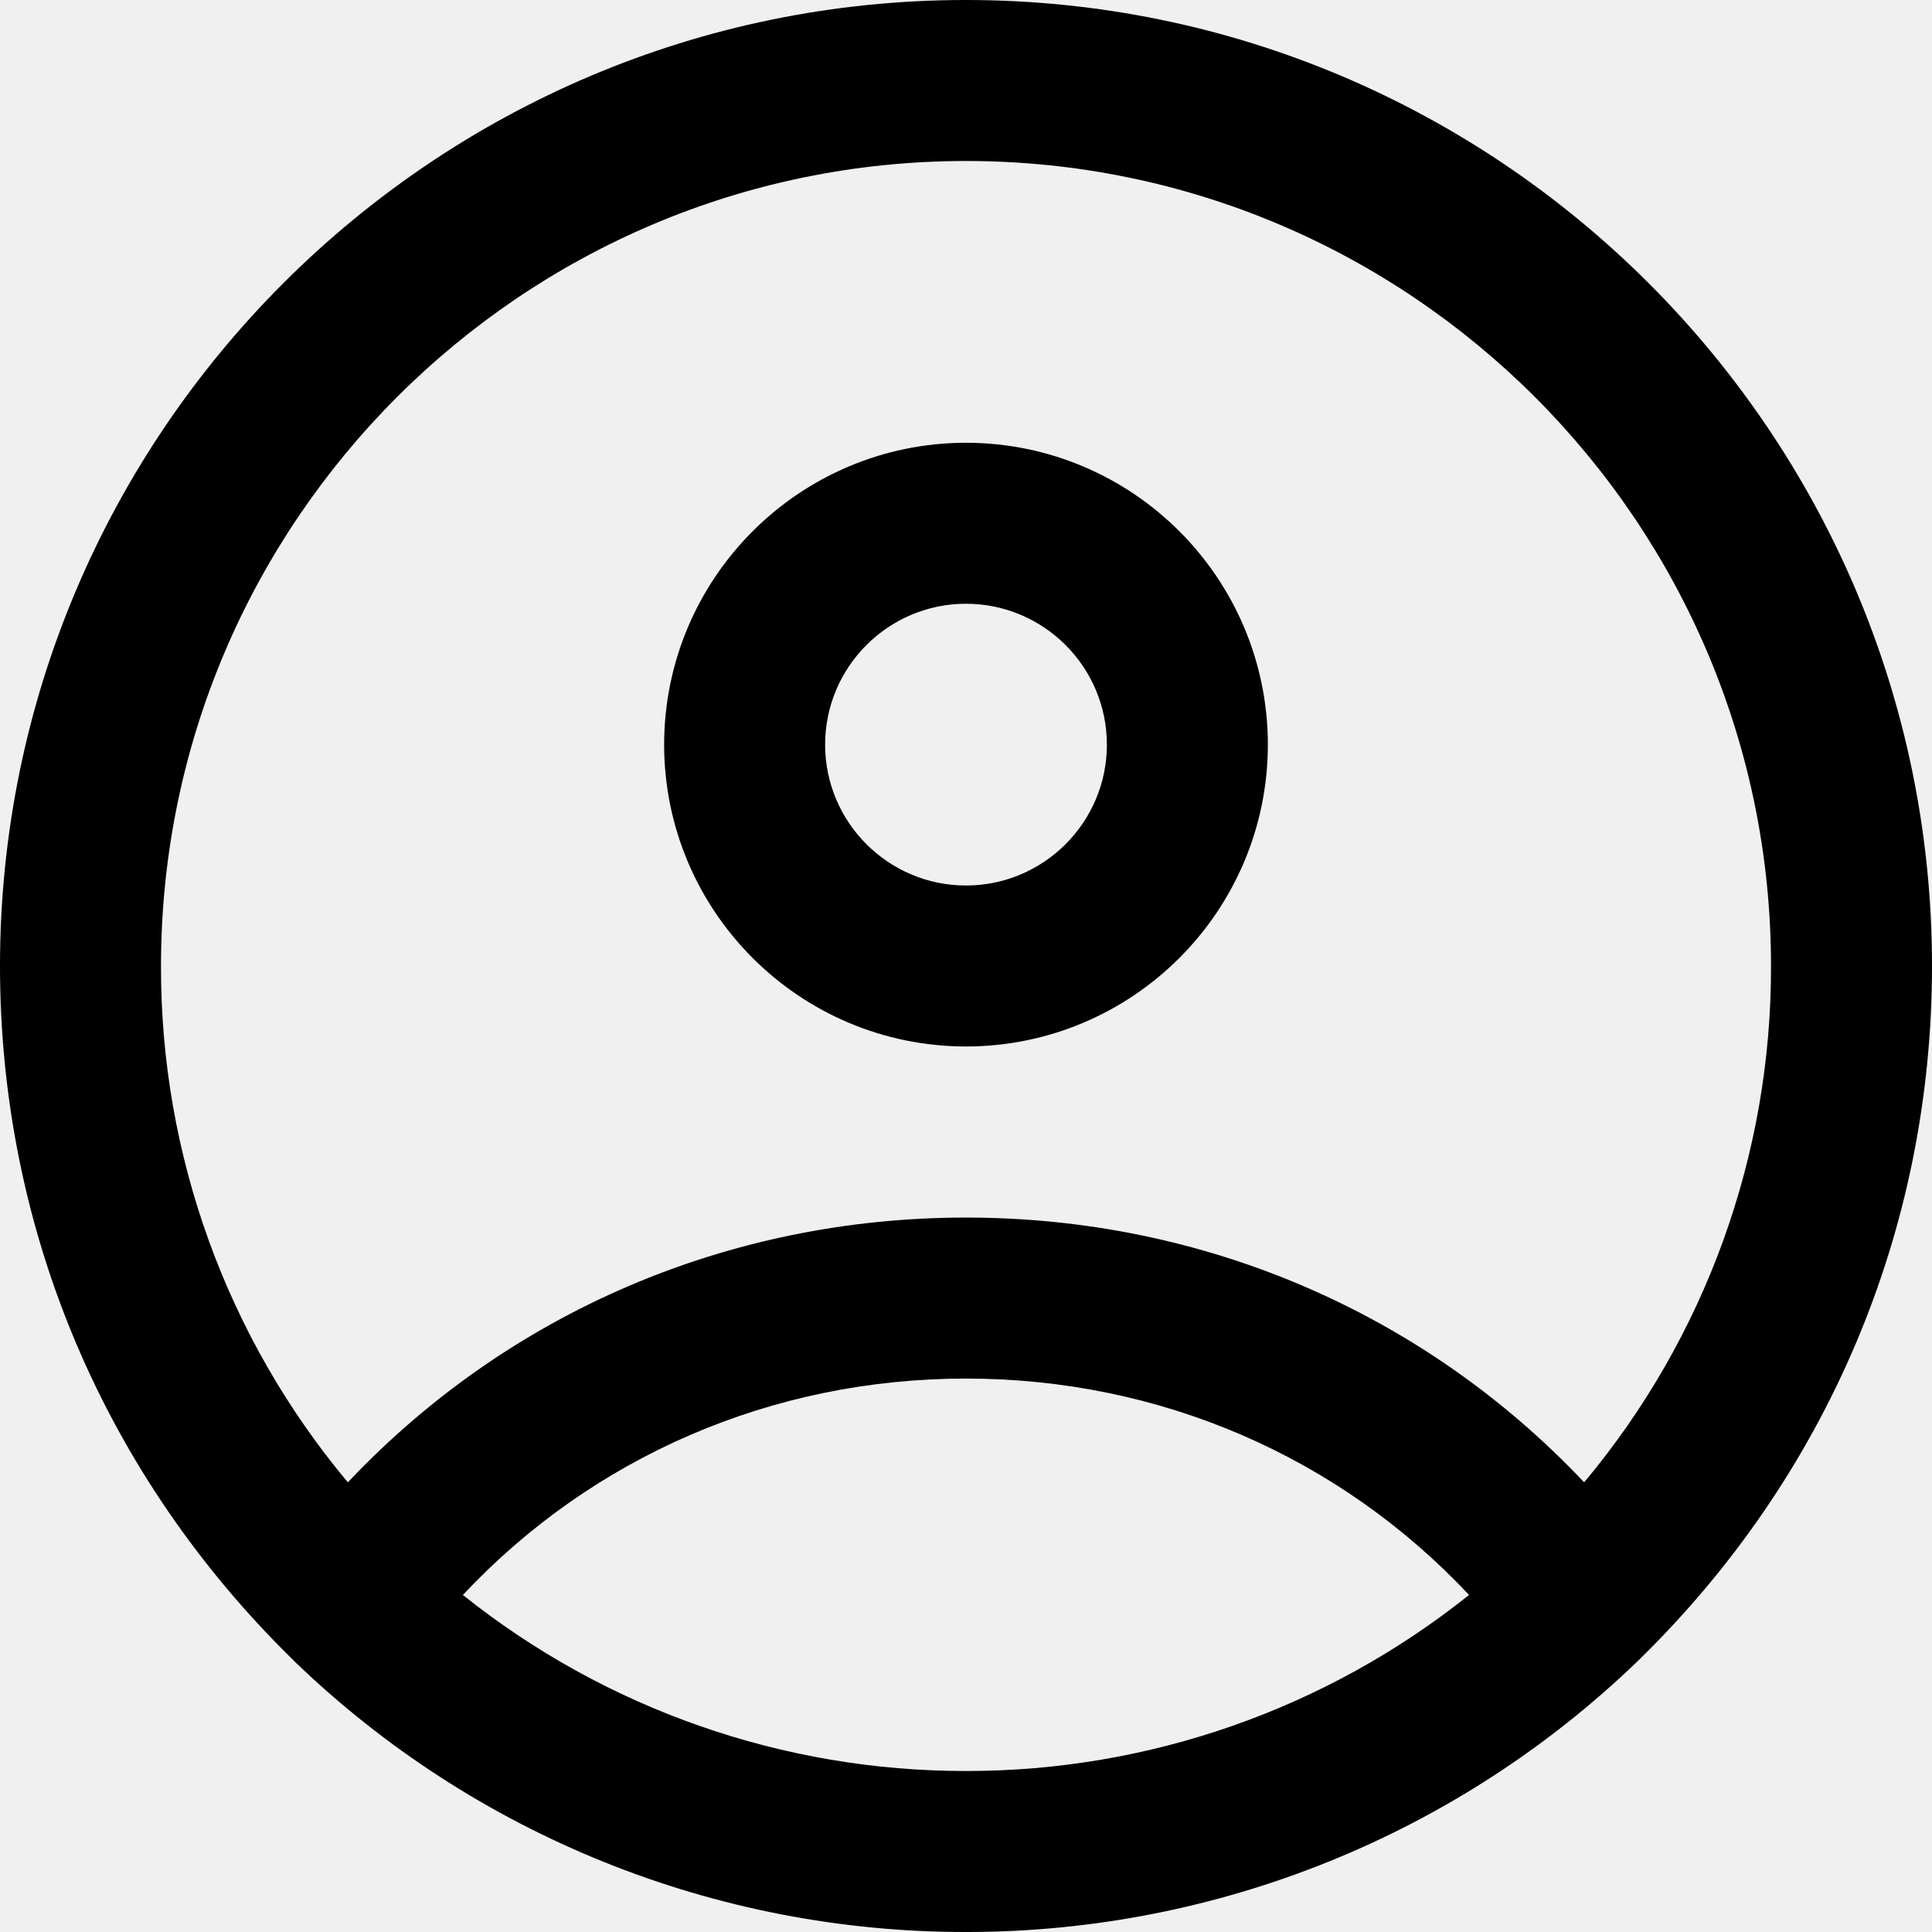
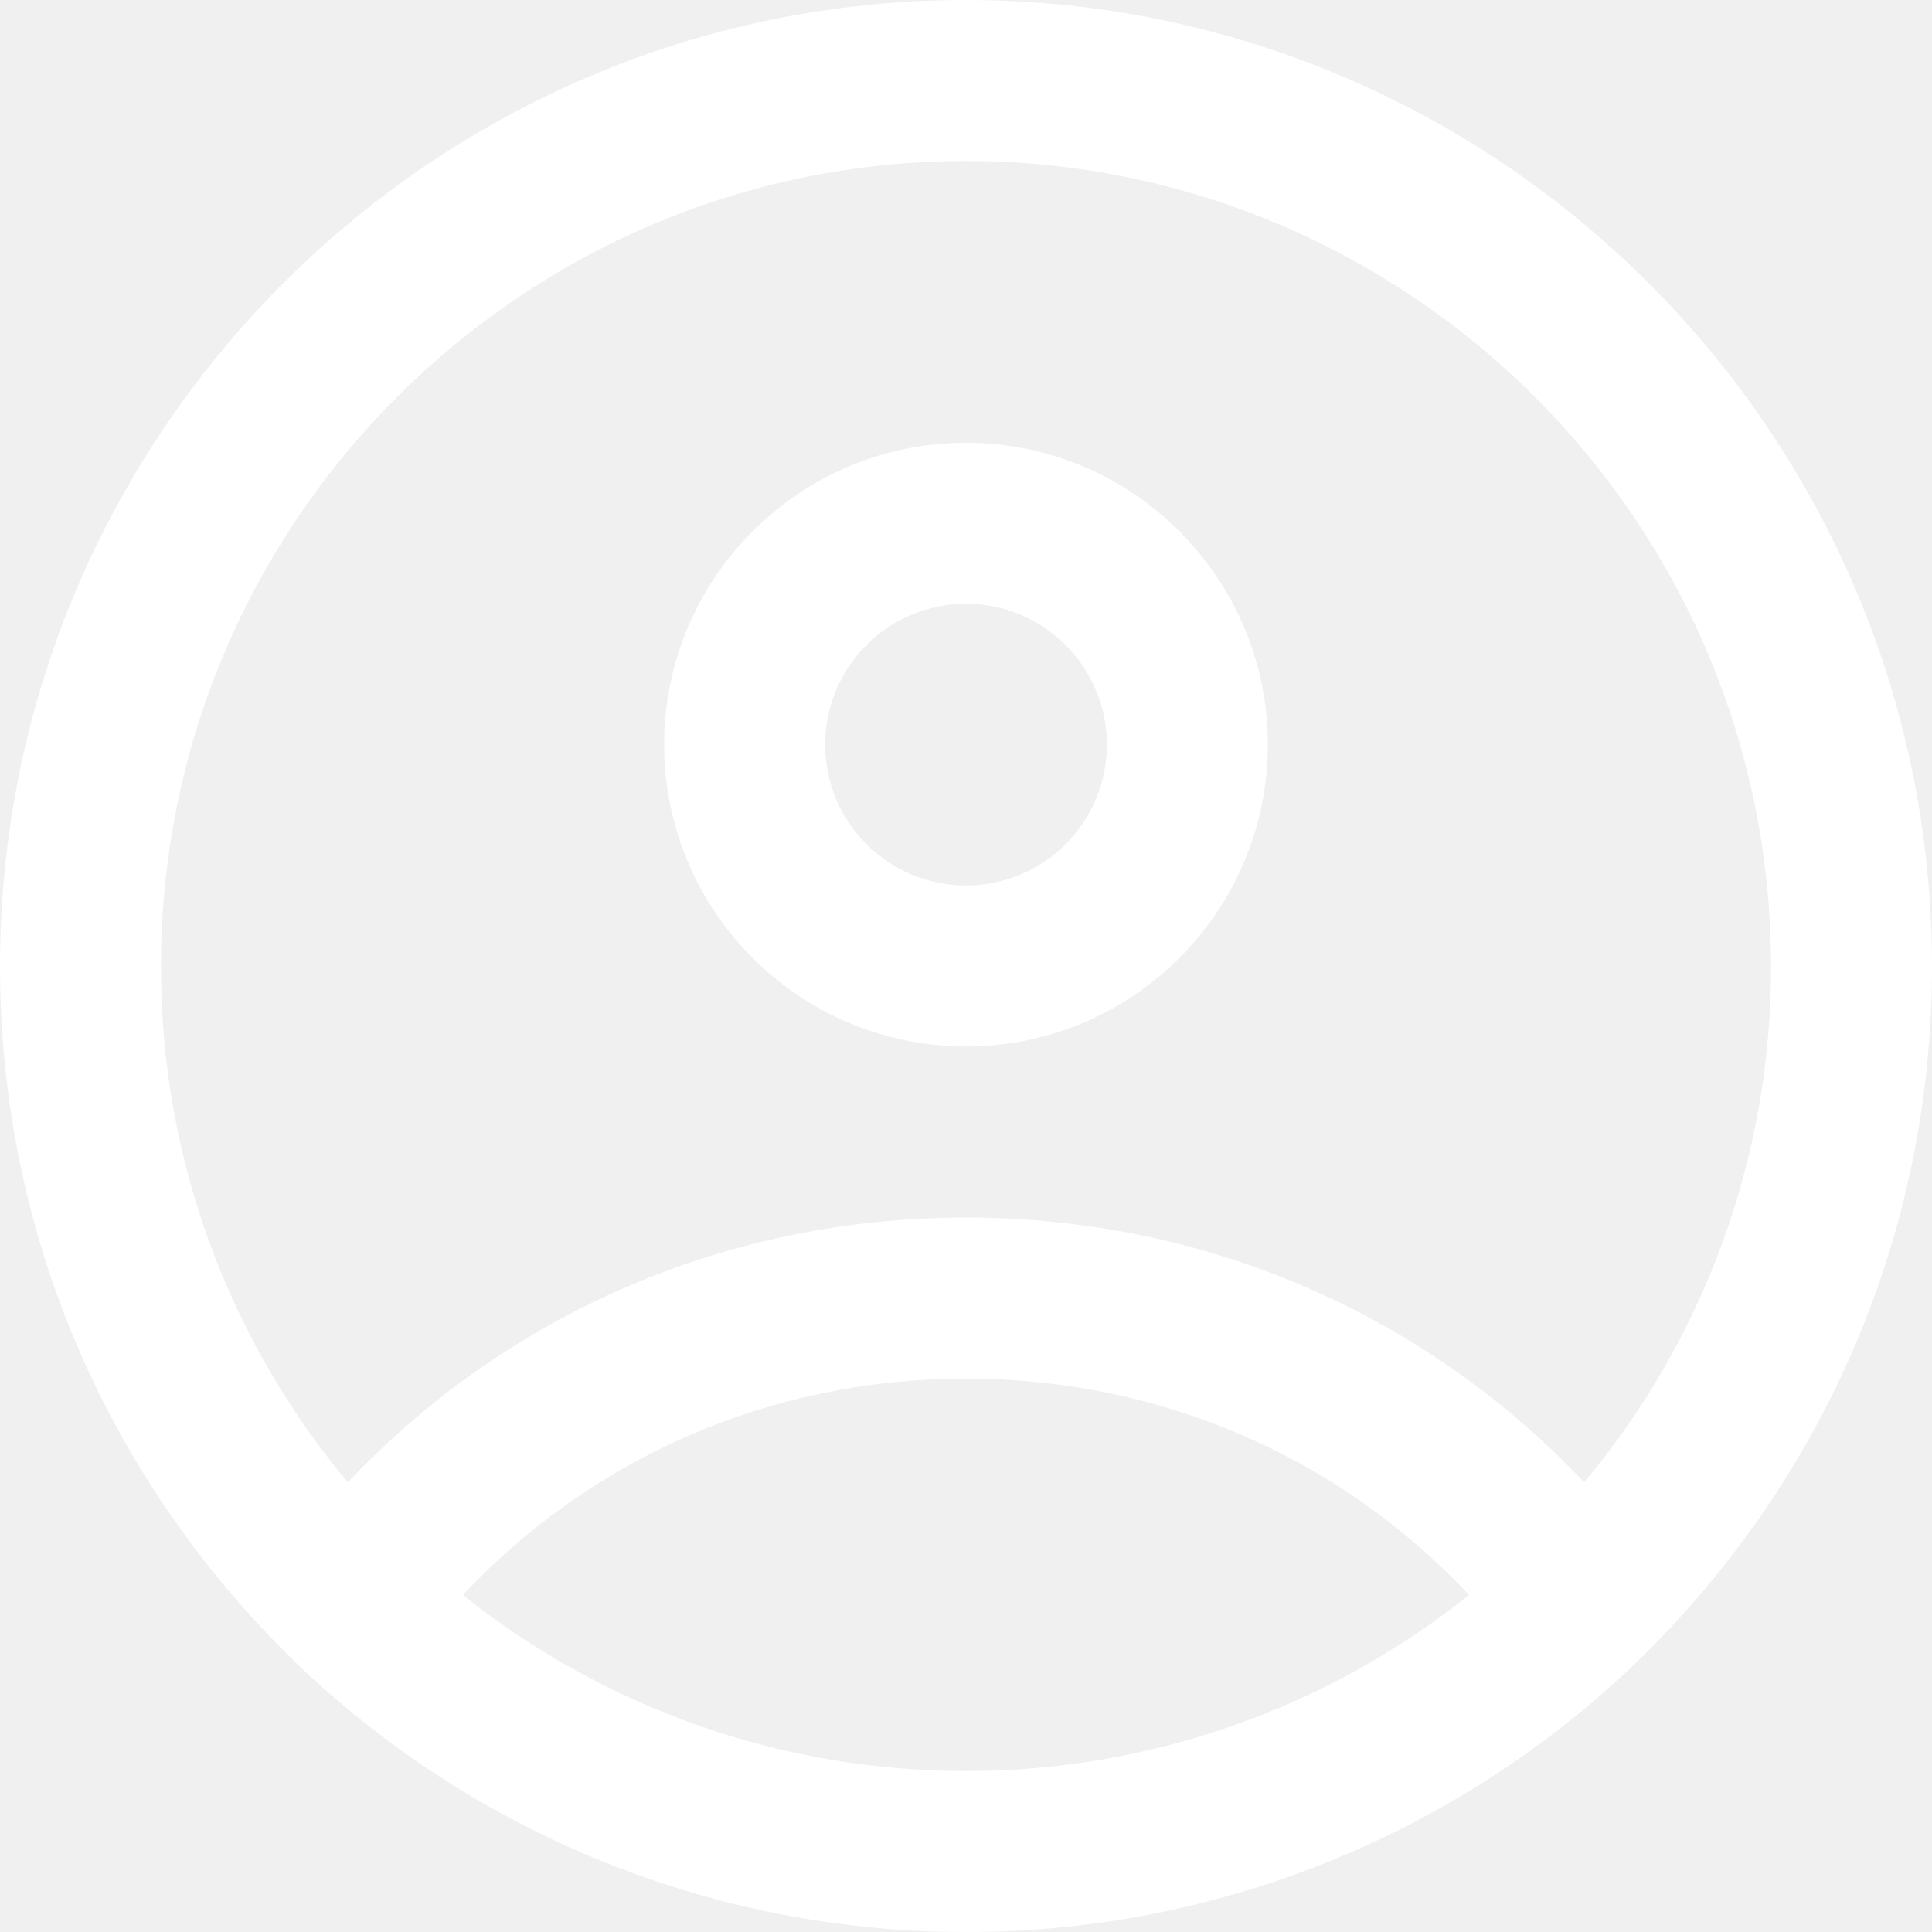
- <svg xmlns="http://www.w3.org/2000/svg" xmlns:xlink="http://www.w3.org/1999/xlink" viewBox="0 0 24 24" class="wds-icon">
+ <svg xmlns="http://www.w3.org/2000/svg" xmlns:xlink="http://www.w3.org/1999/xlink" fill="white" viewBox="0 0 24 24">
  <defs>
    <path id="user-avatar-a" d="M12 11c-.965 0-1.75-.785-1.75-1.75S11.035 7.5 12 7.5s1.75.785 1.75 1.75S12.965 11 12 11m0-5.5a3.754 3.754 0 0 0-3.75 3.75A3.754 3.754 0 0 0 12 13a3.754 3.754 0 0 0 3.75-3.75A3.754 3.754 0 0 0 12 5.5m7.679 12.914c-1.987-2.104-4.727-3.289-7.679-3.289-2.953 0-5.692 1.185-7.679 3.289A9.955 9.955 0 0 1 2 12C2 6.486 6.486 2 12 2s10 4.486 10 10a9.956 9.956 0 0 1-2.321 6.414M12 22a9.995 9.995 0 0 1-6.25-2.187c1.613-1.719 3.844-2.688 6.25-2.688s4.637.969 6.249 2.688A9.993 9.993 0 0 1 12 22m0-22C5.383 0 0 5.383 0 12c0 3.268 1.294 6.33 3.651 8.63l.012.013A12 12 0 0 0 12 24h.036a12.008 12.008 0 0 0 8.306-3.363C22.701 18.341 24 15.273 24 12c0-6.617-5.383-12-12-12" />
  </defs>
  <use fill-rule="evenodd" xlink:href="#user-avatar-a" />
</svg>
